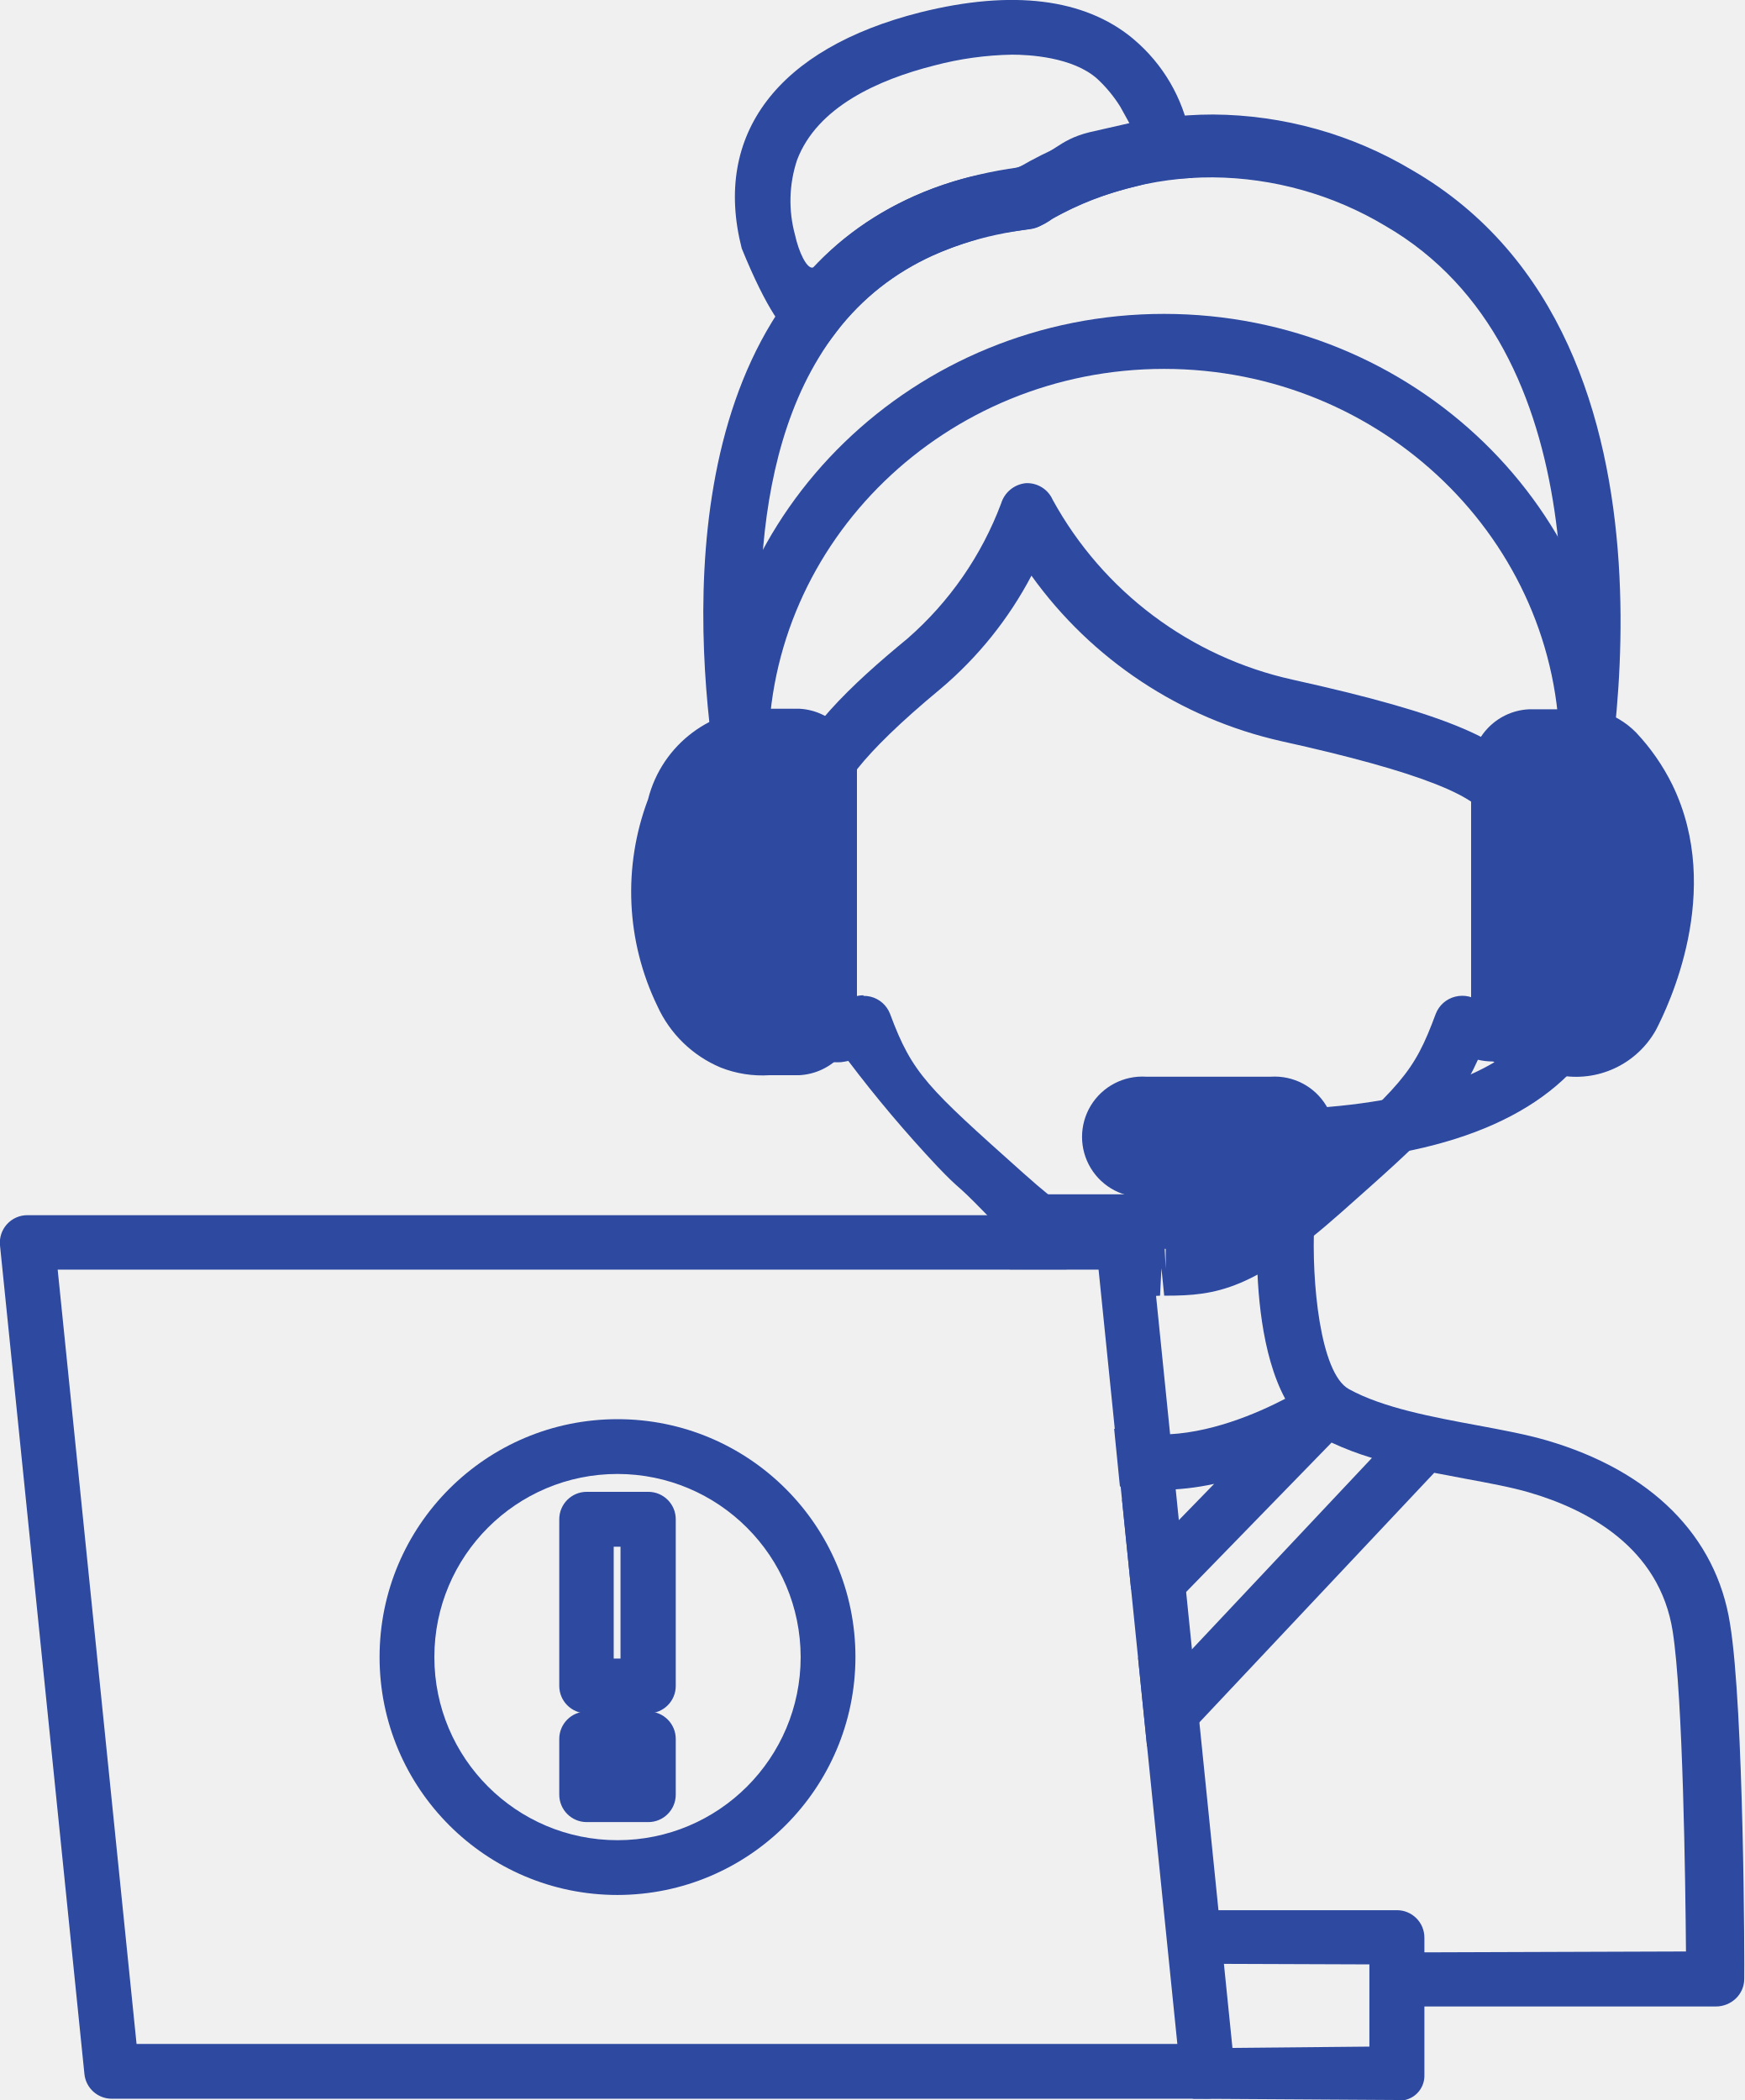
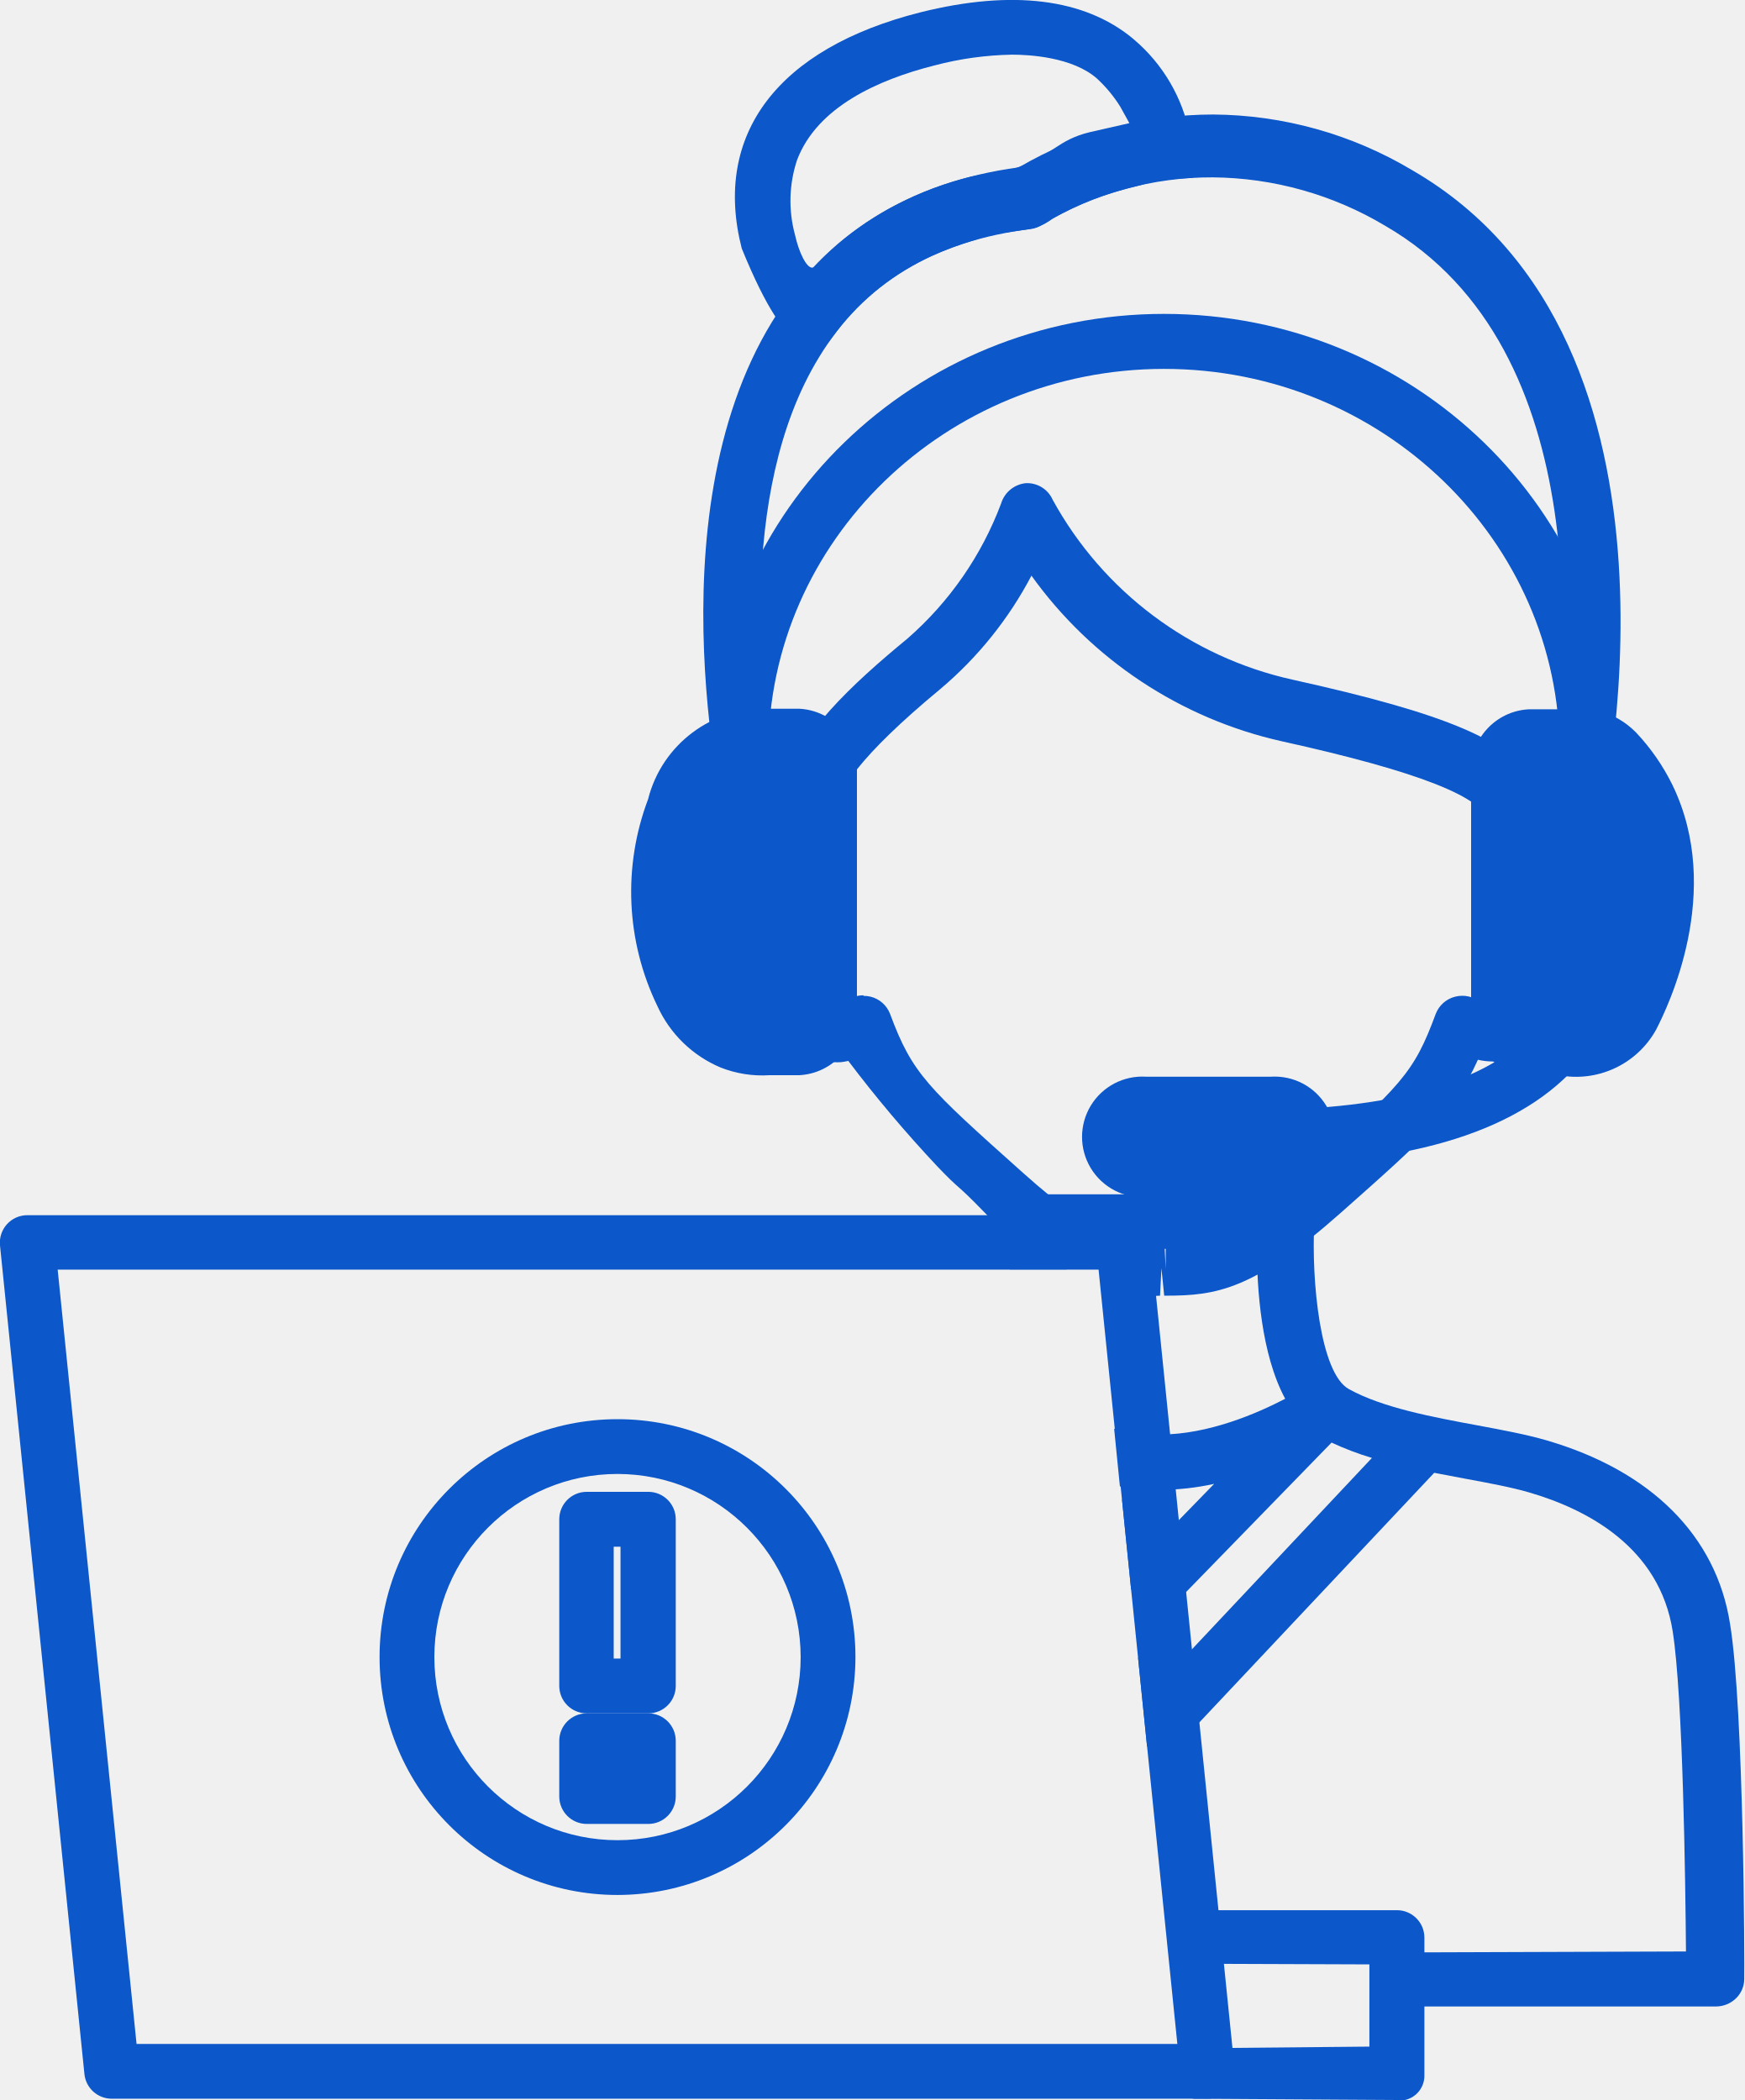
<svg xmlns="http://www.w3.org/2000/svg" viewBox="0 0 151.27 182.11">
  <defs>
-     <style>.cls-1{fill:#2d49a0;}.cls-2{fill:#fff;}</style>
+     <style>.cls-1{fill:#0c57c9;}</style>
  </defs>
  <g id="圖層_2" data-name="圖層 2">
    <g id="圖層_1-2" data-name="圖層 1">
-       <path class="cls-1" d="M72.88,28.29s-.25.32-1.85,2.45h0l-2-1.27c-1-.64-2.52-2.53-4.72-7.93C61.78,11.65,67.44,4.19,79.8,1.07c8-2,14.22-1.18,18.37,2.23l.14.12a14.44,14.44,0,0,1,4.86,8.32,34.29,34.29,0,0,1,.24,3.69h0a25.08,25.08,0,0,0-2.64.2,20.05,20.05,0,0,0-2.12.49,34.94,34.94,0,0,0-3.42,1,21.09,21.09,0,0,0-2.58,1.09c-.8.41-1.2.61-1.37.73a4.51,4.51,0,0,1-1.44.78l-.31.08c-1.24.25-2.35.33-3.3.52a16,16,0,0,0-1.64.47,31.75,31.75,0,0,0-3.86,1.42,22.42,22.42,0,0,0-4.16,2.48A21.43,21.43,0,0,0,72.88,28.29ZM87.75,4.74A28.28,28.28,0,0,0,81,5.68c-4.86,1.23-10.15,3.6-11.89,8.19a11.23,11.23,0,0,0-.18,6.5c.33,1.5,1,2.89,1.51,2.84.15,0,.21-.16.86-.8l.61-.58c.39-.36.92-.83,1.57-1.34a27.5,27.5,0,0,1,3.29-2.21,28.53,28.53,0,0,1,6.84-2.81c2.93-.77,2.78-.24,4.75-1,3-1.1,3.32-2.31,6.09-3l3.47-.79s-.62-1.12-.79-1.43a11.85,11.85,0,0,0-2-2.42C93,4.93,89.18,4.74,87.75,4.74Z" />
+       <path class="cls-1" d="M72.88,28.29s-.25.32-1.85,2.45h0l-2-1.27c-1-.64-2.52-2.53-4.72-7.93C61.78,11.65,67.44,4.19,79.8,1.07c8-2,14.22-1.18,18.37,2.23l.14.12a14.44,14.44,0,0,1,4.86,8.32,34.26,34.26,0,0,1,.24,3.69h0a25.08,25.08,0,0,0-2.64.2,20.05,20.05,0,0,0-2.12.49,34.94,34.94,0,0,0-3.42,1,21.09,21.09,0,0,0-2.58,1.09c-.8.41-1.2.61-1.37.73a4.51,4.51,0,0,1-1.44.78l-.31.08c-1.24.25-2.35.33-3.3.52a16,16,0,0,0-1.64.47,31.75,31.75,0,0,0-3.86,1.42,22.42,22.42,0,0,0-4.16,2.48A21.43,21.43,0,0,0,72.88,28.29ZM87.75,4.74A28.28,28.28,0,0,0,81,5.68c-4.86,1.23-10.15,3.6-11.89,8.19a11.23,11.23,0,0,0-.18,6.5c.33,1.5,1,2.89,1.51,2.84.15,0,.21-.16.86-.8l.61-.58c.39-.36.92-.83,1.57-1.34a27.5,27.5,0,0,1,3.29-2.21,28.53,28.53,0,0,1,6.84-2.81c2.93-.77,2.78-.24,4.75-1,3-1.1,3.32-2.31,6.09-3l3.47-.79s-.62-1.12-.79-1.43a11.85,11.85,0,0,0-2-2.42C93,4.93,89.18,4.74,87.75,4.74Z" />
      <path class="cls-1" d="M101.06,112.36h-.12l-.24-2.38-.12,2.38a5.13,5.13,0,0,1-3.3-.81c-.85-.6-1.08-1.26-2.25-1.75-.49-.2-1.54-.54-1.54-.54h0c-3.17-.24-3.42-.3-3.42-.3-1.53-.35-2.21-1.25-4.69-3.8-2.74-2.82-1.93-1.73-4.1-4A111.37,111.37,0,0,1,73.55,92a5.75,5.75,0,0,1-.63.11,5.44,5.44,0,0,1-.66,0c-1.07,0-3.71-.39-5-4L67,87.43a17,17,0,0,0-2.52-5.11C63,80,61.29,75.09,63.18,71.75A5.52,5.52,0,0,1,67.13,69,78.5,78.5,0,0,1,78.48,58.3c3.34-2.57,5.6-3.84,7.67-7.17s2.26-6.2,3.67-6.33S92,47.93,95,51.8a28.64,28.64,0,0,0,11.67,8.5c3.87,1.7,5.69,1.56,10.67,2.67A77.91,77.91,0,0,1,134.5,69a5.54,5.54,0,0,1,4,2.72c1.89,3.34.2,8.25-1.32,10.57a16.92,16.92,0,0,0-2.51,5.08l-.24.68c-1.3,3.63-3.93,4-5,4a5.63,5.63,0,0,1-1.29-.15c-2.07,4.57-4.58,6.79-11.83,13.22C108.7,111.88,105.47,112.36,101.06,112.36Zm-26.2-26a2.55,2.55,0,0,1,.62.07,2.43,2.43,0,0,1,1.69,1.49c1.94,5.22,3.22,6.36,11.53,13.79,6.64,5.94,8.72,5.94,11.88,5.94h.37l.12,2.38v-2.38c3.12,0,5.18,0,11.88-5.94,8.61-7.62,9.62-8.63,11.53-13.78a2.44,2.44,0,0,1,1.69-1.5,2.51,2.51,0,0,1,2.23.51,2.29,2.29,0,0,0,1,.46s.17-.25.37-.83l.24-.68a21.29,21.29,0,0,1,3-6.06c1.2-1.83,1.77-4.67,1.17-5.74-.07-.12-.22-.38-1.06-.38a5.94,5.94,0,0,0-1.11.12,2.5,2.5,0,0,1-2.24-.68,2.32,2.32,0,0,1-.63-2.2c.63-3-18.3-9.62-18.3-9.62C99.41,57.32,98.11,57,96.15,55,92.9,51.65,92,48,89.65,48.13c-1.73.08-2,2.15-5,5.67-5,5.87-8,4.65-9.83,9-1.3,3.14-2.38,5.77-2.29,8.12a3,3,0,0,1-.63,2.2,2.51,2.51,0,0,1-2.24.68,5.94,5.94,0,0,0-1.11-.12c-.84,0-1,.25-1.06.38-.61,1.07,0,3.91,1.16,5.73a21.35,21.35,0,0,1,3,6.1l.23.65a2.11,2.11,0,0,0,.47.87,3.94,3.94,0,0,0,.89-.5A2.5,2.5,0,0,1,74.86,86.31Z" />
      <path class="cls-1" d="M136.06,74.93h0a2.38,2.38,0,0,1-2-1.11c-.24-.35-1-.42-2.09-.19a2.27,2.27,0,0,1-1.89-.44,2.79,2.79,0,0,1-1-1.82c-.3-2.19-6-4.45-18-7.1A36.51,36.51,0,0,1,89.43,49.92a32.82,32.82,0,0,1-7.84,9.78c-7.25,6-9,9-9.05,10.52a3.07,3.07,0,0,1,.09.74,2.6,2.6,0,0,1-2.45,2.72h0a2.25,2.25,0,0,1-.48-.05,5,5,0,0,0-1.09-.14c-.78,0-.95.25-1,.33a2.38,2.38,0,0,1-2,1.1,2.53,2.53,0,0,1-2.38-2c-.28-1.13-6.79-27.82,3.7-45,4.64-7.61,11.84-12.11,21.41-13.41a33.3,33.3,0,0,1,16.84-4.58,34.07,34.07,0,0,1,17.23,4.81c26,15,16.47,56.4,16.06,58.15A2.51,2.51,0,0,1,136.06,74.93ZM105.15,15.38a28.29,28.29,0,0,0-14.76,4.09,2.35,2.35,0,0,1-1,.39C81,20.88,74.86,24.62,71,31c-7.22,11.82-5,29.84-3.71,37.2a6.29,6.29,0,0,1,.7-.09c1.23-4.41,5.79-8.7,10.71-12.75A29.12,29.12,0,0,0,86.8,43.66a2.5,2.5,0,0,1,2.14-1.76,2.42,2.42,0,0,1,2.33,1.44,31.48,31.48,0,0,0,20.8,15.6c13.32,2.95,19.1,5.32,21.08,9.12a6.69,6.69,0,0,1,1.17.11c1.59-9.71,4.36-37.84-14.22-48.59A29.61,29.61,0,0,0,105.15,15.38Z" />
      <path class="cls-1" d="M108.84,101a2.38,2.38,0,1,1,0-4.75c11.92,0,20.3-2.44,24.24-7a9.77,9.77,0,0,0,2.41-7.77,2.39,2.39,0,0,1,1.93-2.79,2.44,2.44,0,0,1,2.88,1.83A14.42,14.42,0,0,1,137,92.09C132,98,122.55,101,108.84,101Z" />
      <path class="cls-1" d="M69.3,93.24H66.72a9.82,9.82,0,0,1-4.25-.67A10.48,10.48,0,0,1,57,87.25a22.72,22.72,0,0,1-.81-17.94,10.4,10.4,0,0,1,10.5-7.85H69.3a5.28,5.28,0,0,1,5,5.49v20.8A5.28,5.28,0,0,1,69.3,93.24Z" />
      <path class="cls-1" d="M137.68,67.6a2.41,2.41,0,0,1-2.45-2.38c0-18.32-15.39-33.23-34.3-33.23S66.62,46.9,66.62,65.22a2.45,2.45,0,0,1-4.91,0c0-20.94,17.59-38,39.21-38s39.21,17,39.21,38A2.41,2.41,0,0,1,137.68,67.6Z" />
      <path class="cls-1" d="M135.13,93.24h-2.58a5.28,5.28,0,0,1-5-5.49V67a5.28,5.28,0,0,1,5-5.49h2.58a7.3,7.3,0,0,1,6.71,2A18.57,18.57,0,0,1,145,68.06c4.5,9.26-.42,19.31-1.42,21.25a7.93,7.93,0,0,1-8.46,3.92Z" />
      <path class="cls-1" d="M110.19,103.81H99.37a5.23,5.23,0,1,1,0-10.44h10.82a5.23,5.23,0,1,1,0,10.44Z" />
      <path class="cls-1" d="M121.2,182.11,103.42,182l-.6-2.85h0l-.5-3.67a46.3,46.3,0,0,0-.17-5.17c-.24-2.74-.62-4.22.17-4.83.35-.27,1-.45,2.5.17l16.3,0a2.38,2.38,0,0,1,2.38,2.38v11.88a2.16,2.16,0,0,1-2.29,2.25Zm-18.39-4.48,15.92-.15v-7.13l-16.59-.06Z" />
      <path class="cls-1" d="M104.76,182H9.69a2.38,2.38,0,0,1-2.37-2.14L0,108a2.38,2.38,0,0,1,2.37-2.62h95a2.38,2.38,0,0,1,2.37,2.14L107,179a2.41,2.41,0,0,1,.11.71A2.38,2.38,0,0,1,104.76,182Zm-92.92-4.75h90.24L95.25,110.1H5Z" />
      <path class="cls-1" d="M53.54,164.33a20.63,20.63,0,1,1,20.63-20.63A20.66,20.66,0,0,1,53.54,164.33Zm0-36.51a15.88,15.88,0,1,0,15.88,15.88A15.9,15.9,0,0,0,53.54,127.82Z" />
      <path class="cls-1" d="M56.21,148.58H50.87a2.38,2.38,0,0,1-2.38-2.38V131.75a2.38,2.38,0,0,1,2.38-2.38h5.34a2.38,2.38,0,0,1,2.38,2.38V146.2A2.38,2.38,0,0,1,56.21,148.58Zm-3-4.75h.59v-9.7h-.59Z" />
-       <rect class="cls-2" x="50.87" y="150.8" width="5.34" height="4.84" />
-       <rect class="cls-1" x="48.49" y="148.42" width="10.1" height="9.59" rx="2.38" ry="2.38" />
+       <rect class="cls-1" x="48.49" y="148.58" width="10.1" height="9.59" rx="2.38" ry="2.38" />
      <path class="cls-1" d="M150,140.82c-1.19-7.63-6.85-13.28-15.93-15.92-1.75-.51-3.81-.89-6-1.3-3.84-.71-8.2-1.52-11.12-3.14-2.5-1.38-3.25-9.4-3-14.38a2.34,2.34,0,0,0-.67-1.77,2.5,2.5,0,0,0-1.78-.74H90a2.49,2.49,0,0,0-1.78.75,2.33,2.33,0,0,0-.67,1.76c.07,1.21.07,2.59,0,4h4.92c0-.63,0-1.24,0-1.78h16.51c0,3.43.36,9.12,2.45,13-2.42,1.26-6.65,3.1-10.83,3.1a18,18,0,0,1-4-.5l.5,5a21.71,21.71,0,0,0,3.53.3,22.32,22.32,0,0,0,4.64-.52l-4.75,4.88L97.28,130l.79,7.82.7.73a2.49,2.49,0,0,0,1.79.76h0a2.5,2.5,0,0,0,1.78-.74l13.11-13.47a26,26,0,0,0,3.5,1.33l-18.28,19.44-2-2.14.78,7.71a2.48,2.48,0,0,0,3-.44l21.9-23.28,2.68.51c2.06.38,4,.74,5.51,1.18,5.07,1.47,11.35,4.76,12.49,12.07.89,5.67,1.1,21.67,1.15,27.75l-23.74.08.25,4.69,26.08,0a2.5,2.5,0,0,0,1.74-.7,2.34,2.34,0,0,0,.72-1.69C151.26,170.7,151.21,148.19,150,140.82Z" />
    </g>
  </g>
</svg>
